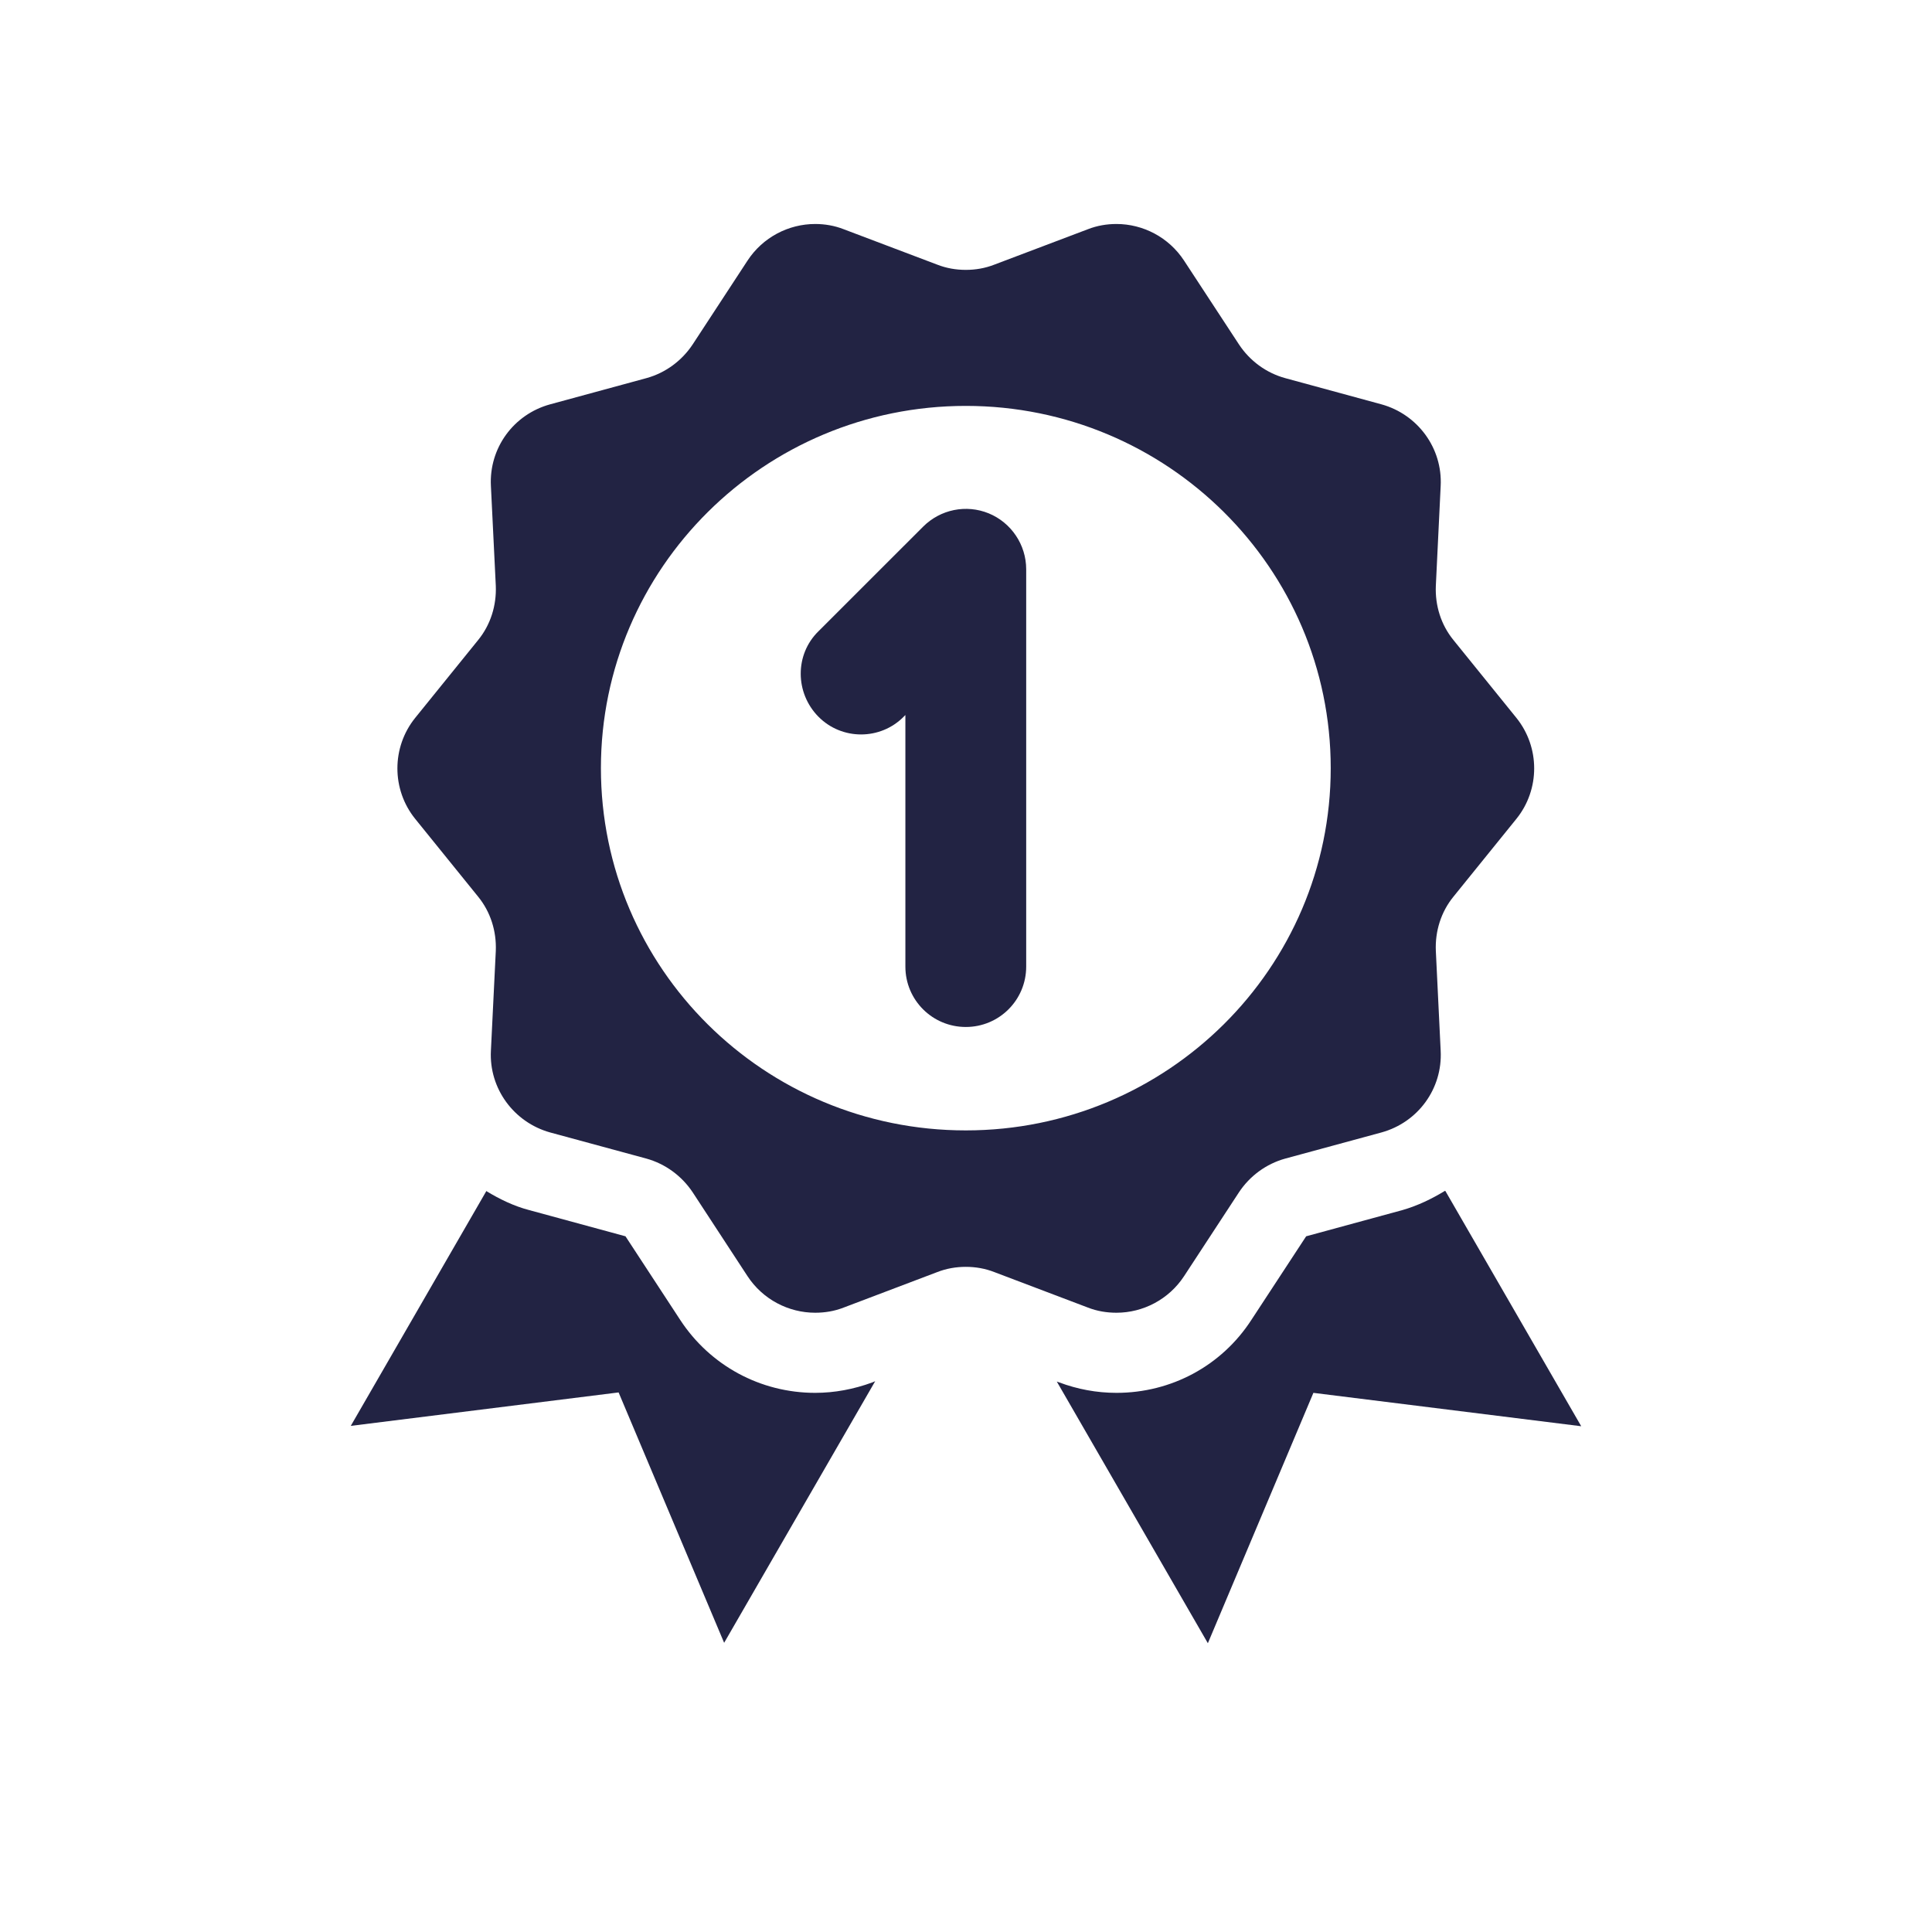
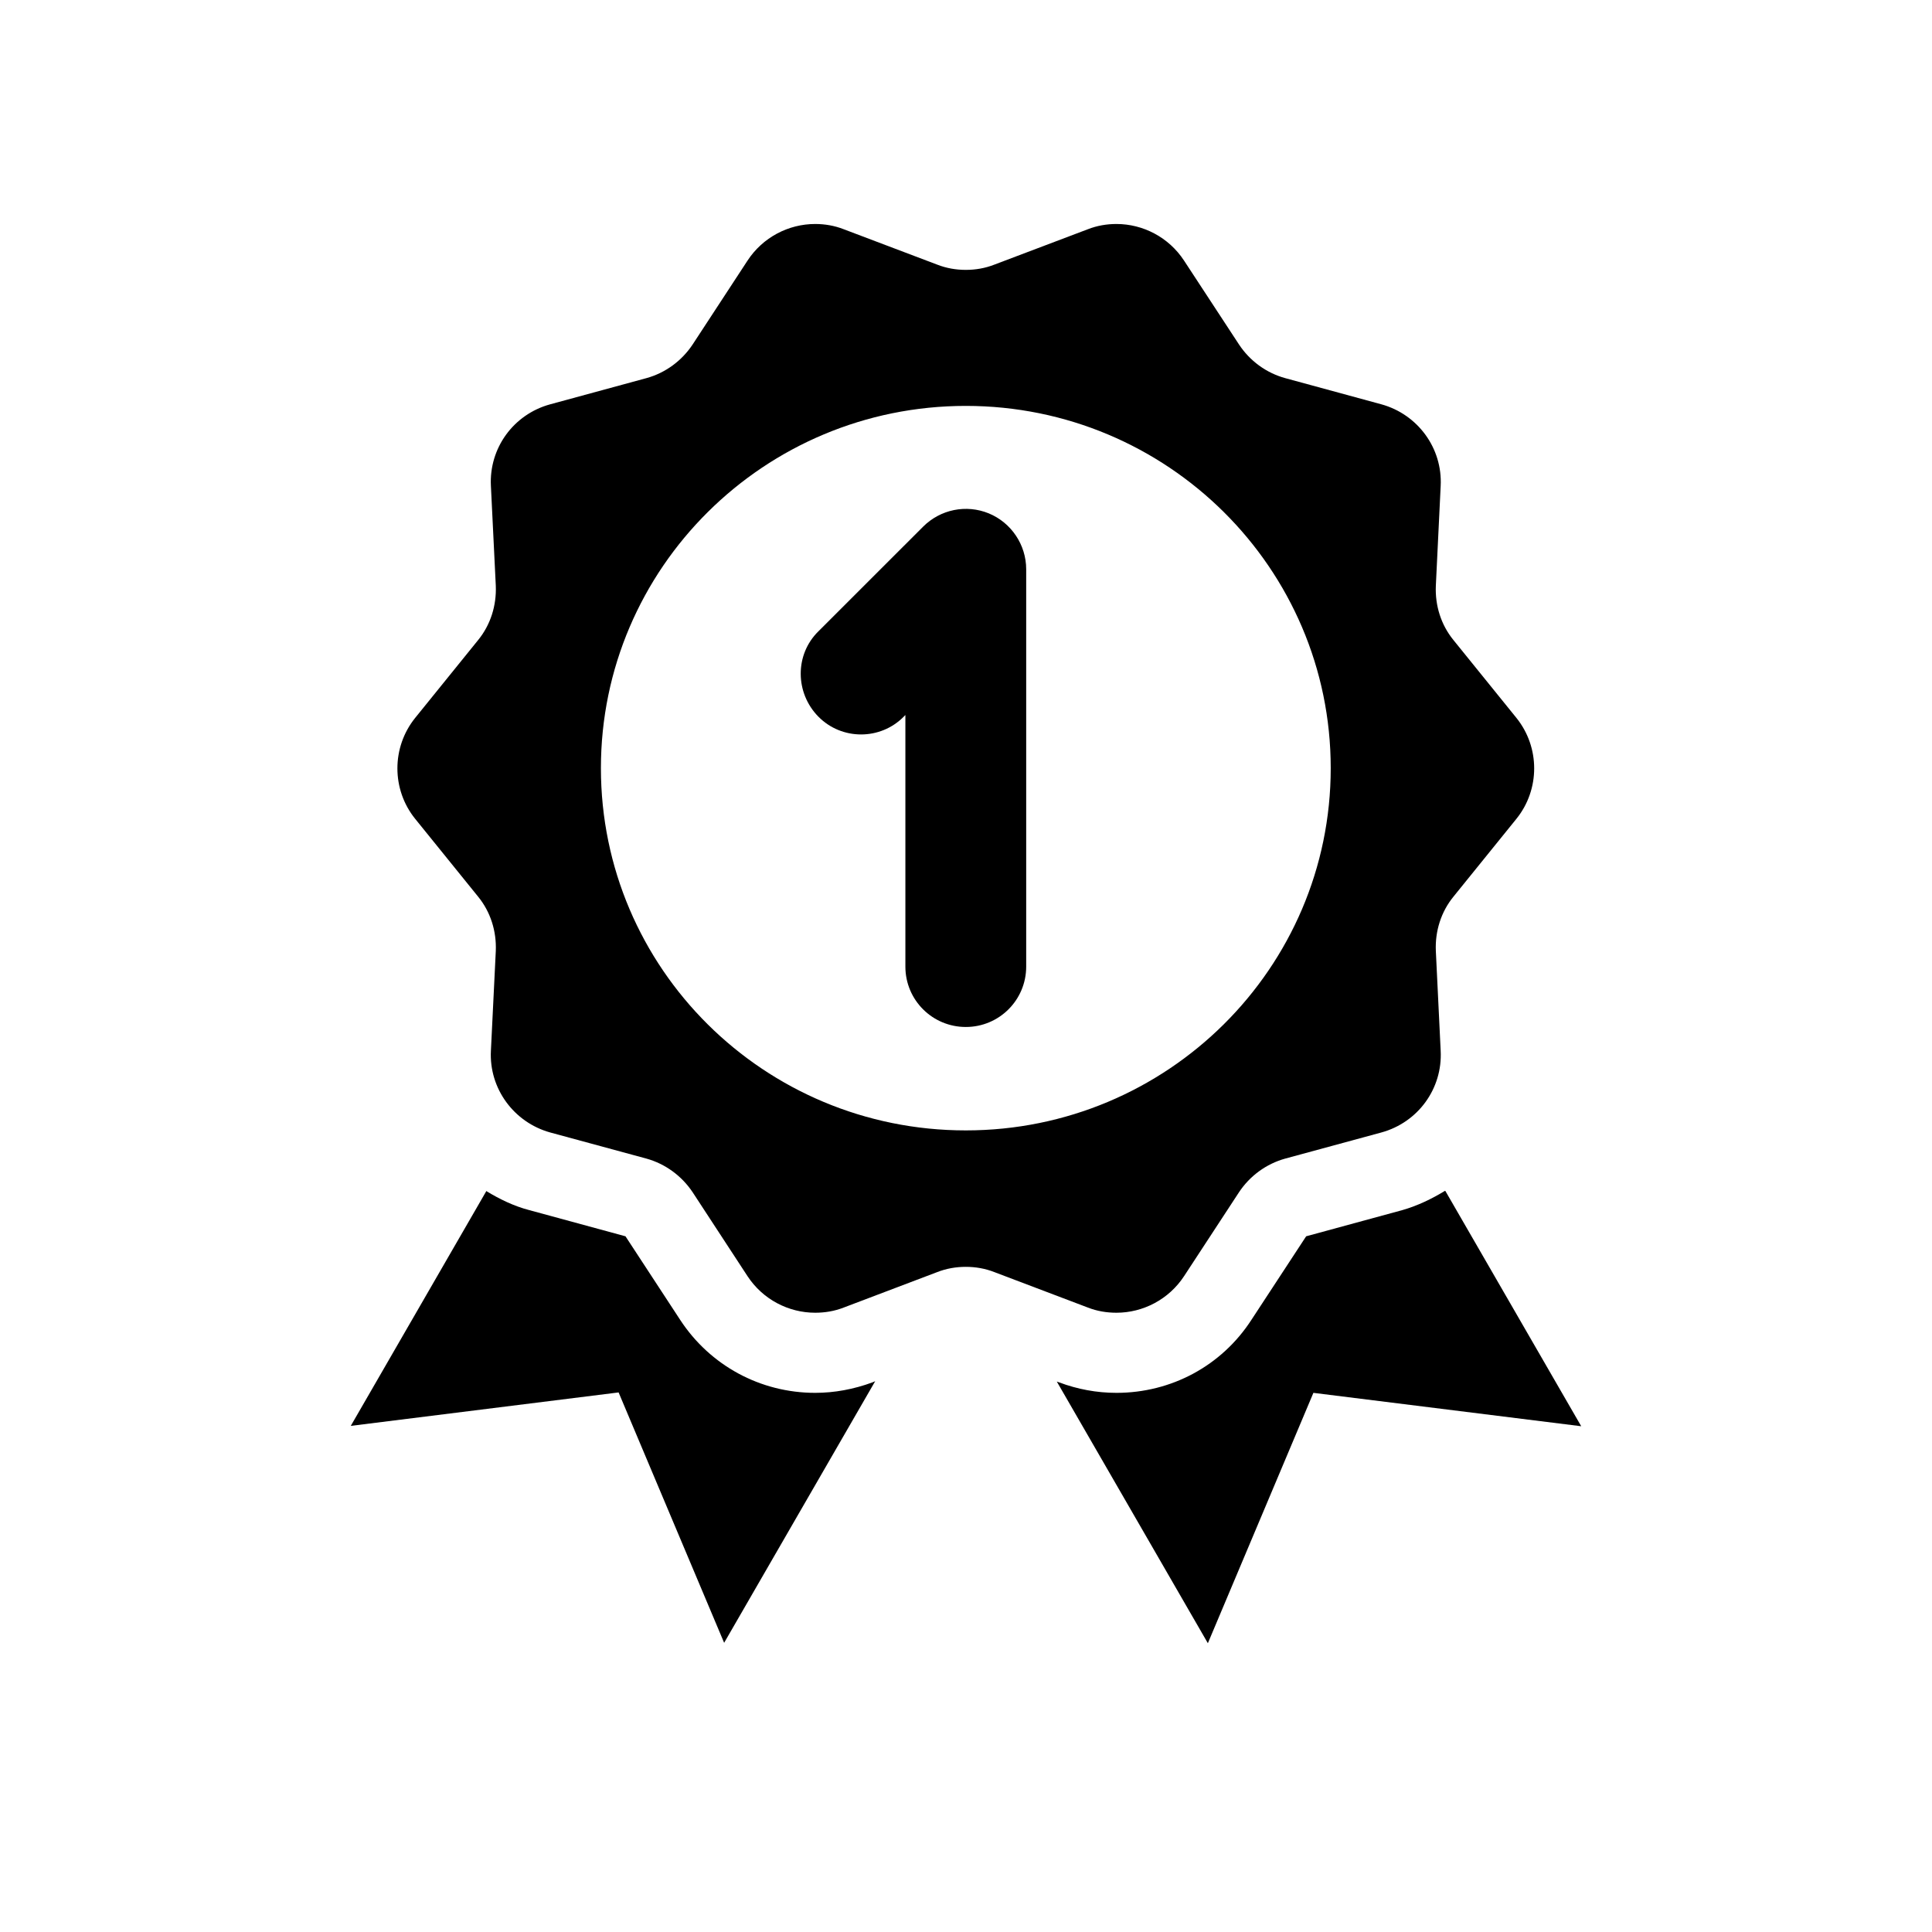
<svg xmlns="http://www.w3.org/2000/svg" width="32" height="32" viewBox="0 0 32 32" fill="none">
-   <path d="M8.058 19.723L5.81 23.617L10.246 23.063L11.994 27.21L14.496 22.877L14.449 22.897C14.142 23.01 13.822 23.07 13.502 23.07C12.594 23.07 11.761 22.617 11.267 21.863L10.36 20.477L8.765 20.043C8.512 19.977 8.278 19.863 8.058 19.73V19.723Z" fill="#222343" />
-   <path d="M23.935 19.723C23.715 19.857 23.482 19.97 23.228 20.043L21.634 20.477L20.726 21.863C20.233 22.623 19.399 23.07 18.492 23.07C18.165 23.07 17.845 23.01 17.544 22.897L17.504 22.883L20.006 27.217L21.754 23.07L26.19 23.623L23.942 19.73L23.935 19.723Z" fill="#222343" />
-   <path d="M18.492 3.71C18.331 3.71 18.171 3.737 18.018 3.797L16.47 4.383C16.317 4.443 16.157 4.47 15.997 4.47C15.836 4.47 15.676 4.443 15.523 4.383L13.975 3.797C13.822 3.737 13.662 3.71 13.502 3.71C13.061 3.71 12.634 3.93 12.381 4.317L11.474 5.703C11.293 5.977 11.02 6.177 10.707 6.263L9.112 6.697C8.505 6.863 8.098 7.423 8.131 8.05L8.212 9.703C8.225 10.03 8.125 10.35 7.918 10.603L6.877 11.89C6.484 12.377 6.484 13.077 6.877 13.563L7.918 14.85C8.125 15.103 8.225 15.423 8.212 15.75L8.131 17.403C8.098 18.03 8.512 18.59 9.112 18.757L10.707 19.19C11.02 19.277 11.293 19.477 11.474 19.75L12.381 21.137C12.634 21.523 13.061 21.743 13.502 21.743C13.662 21.743 13.822 21.717 13.975 21.657L15.523 21.07C15.676 21.01 15.836 20.983 15.997 20.983C16.157 20.983 16.317 21.01 16.47 21.07L18.018 21.657C18.171 21.717 18.331 21.743 18.492 21.743C18.932 21.743 19.359 21.523 19.612 21.137L20.52 19.75C20.7 19.477 20.973 19.277 21.287 19.19L22.881 18.757C23.488 18.59 23.895 18.03 23.862 17.403L23.782 15.75C23.768 15.423 23.868 15.103 24.075 14.85L25.116 13.563C25.509 13.077 25.509 12.377 25.116 11.89L24.075 10.603C23.868 10.35 23.768 10.03 23.782 9.703L23.862 8.05C23.895 7.423 23.482 6.863 22.881 6.697L21.287 6.263C20.973 6.177 20.7 5.977 20.52 5.703L19.612 4.317C19.359 3.93 18.932 3.71 18.492 3.71ZM15.997 18.723C12.654 18.723 9.953 16.037 9.953 12.723C9.953 9.41 12.661 6.723 15.997 6.723C19.332 6.723 22.041 9.41 22.041 12.723C22.041 16.037 19.332 18.723 15.997 18.723Z" fill="#222343" />
-   <path d="M15.997 17.01C15.443 17.01 14.996 16.563 14.996 16.01V11.843L14.969 11.87C14.582 12.263 13.942 12.263 13.555 11.87C13.168 11.477 13.162 10.843 13.555 10.457L15.29 8.723C15.576 8.437 16.003 8.35 16.377 8.503C16.75 8.657 16.997 9.023 16.997 9.43V16.01C16.997 16.563 16.55 17.01 15.997 17.01Z" fill="#222343" />
+   <path d="M8.058 19.723L5.81 23.617L10.246 23.063L11.994 27.21L14.496 22.877L14.449 22.897C14.142 23.01 13.822 23.07 13.502 23.07C12.594 23.07 11.761 22.617 11.267 21.863L10.36 20.477L8.765 20.043C8.512 19.977 8.278 19.863 8.058 19.73V19.723Z" fill="currentColor" />
+   <path d="M23.935 19.723C23.715 19.857 23.482 19.97 23.228 20.043L21.634 20.477L20.726 21.863C20.233 22.623 19.399 23.07 18.492 23.07C18.165 23.07 17.845 23.01 17.544 22.897L17.504 22.883L20.006 27.217L21.754 23.07L26.19 23.623L23.942 19.73L23.935 19.723Z" fill="currentColor" />
+   <path d="M18.492 3.71C18.331 3.71 18.171 3.737 18.018 3.797L16.47 4.383C16.317 4.443 16.157 4.47 15.997 4.47C15.836 4.47 15.676 4.443 15.523 4.383L13.975 3.797C13.822 3.737 13.662 3.71 13.502 3.71C13.061 3.71 12.634 3.93 12.381 4.317L11.474 5.703C11.293 5.977 11.02 6.177 10.707 6.263L9.112 6.697C8.505 6.863 8.098 7.423 8.131 8.05L8.212 9.703C8.225 10.03 8.125 10.35 7.918 10.603L6.877 11.89C6.484 12.377 6.484 13.077 6.877 13.563L7.918 14.85C8.125 15.103 8.225 15.423 8.212 15.75L8.131 17.403C8.098 18.03 8.512 18.59 9.112 18.757L10.707 19.19C11.02 19.277 11.293 19.477 11.474 19.75L12.381 21.137C12.634 21.523 13.061 21.743 13.502 21.743C13.662 21.743 13.822 21.717 13.975 21.657L15.523 21.07C15.676 21.01 15.836 20.983 15.997 20.983C16.157 20.983 16.317 21.01 16.47 21.07L18.018 21.657C18.171 21.717 18.331 21.743 18.492 21.743C18.932 21.743 19.359 21.523 19.612 21.137L20.52 19.75C20.7 19.477 20.973 19.277 21.287 19.19L22.881 18.757C23.488 18.59 23.895 18.03 23.862 17.403L23.782 15.75C23.768 15.423 23.868 15.103 24.075 14.85L25.116 13.563C25.509 13.077 25.509 12.377 25.116 11.89L24.075 10.603C23.868 10.35 23.768 10.03 23.782 9.703L23.862 8.05C23.895 7.423 23.482 6.863 22.881 6.697L21.287 6.263C20.973 6.177 20.7 5.977 20.52 5.703L19.612 4.317C19.359 3.93 18.932 3.71 18.492 3.71ZM15.997 18.723C12.654 18.723 9.953 16.037 9.953 12.723C9.953 9.41 12.661 6.723 15.997 6.723C19.332 6.723 22.041 9.41 22.041 12.723C22.041 16.037 19.332 18.723 15.997 18.723Z" fill="currentColor" />
+   <path d="M15.997 17.01C15.443 17.01 14.996 16.563 14.996 16.01V11.843L14.969 11.87C14.582 12.263 13.942 12.263 13.555 11.87C13.168 11.477 13.162 10.843 13.555 10.457L15.29 8.723C15.576 8.437 16.003 8.35 16.377 8.503C16.75 8.657 16.997 9.023 16.997 9.43V16.01C16.997 16.563 16.55 17.01 15.997 17.01Z" fill="currentColor" />
</svg>
